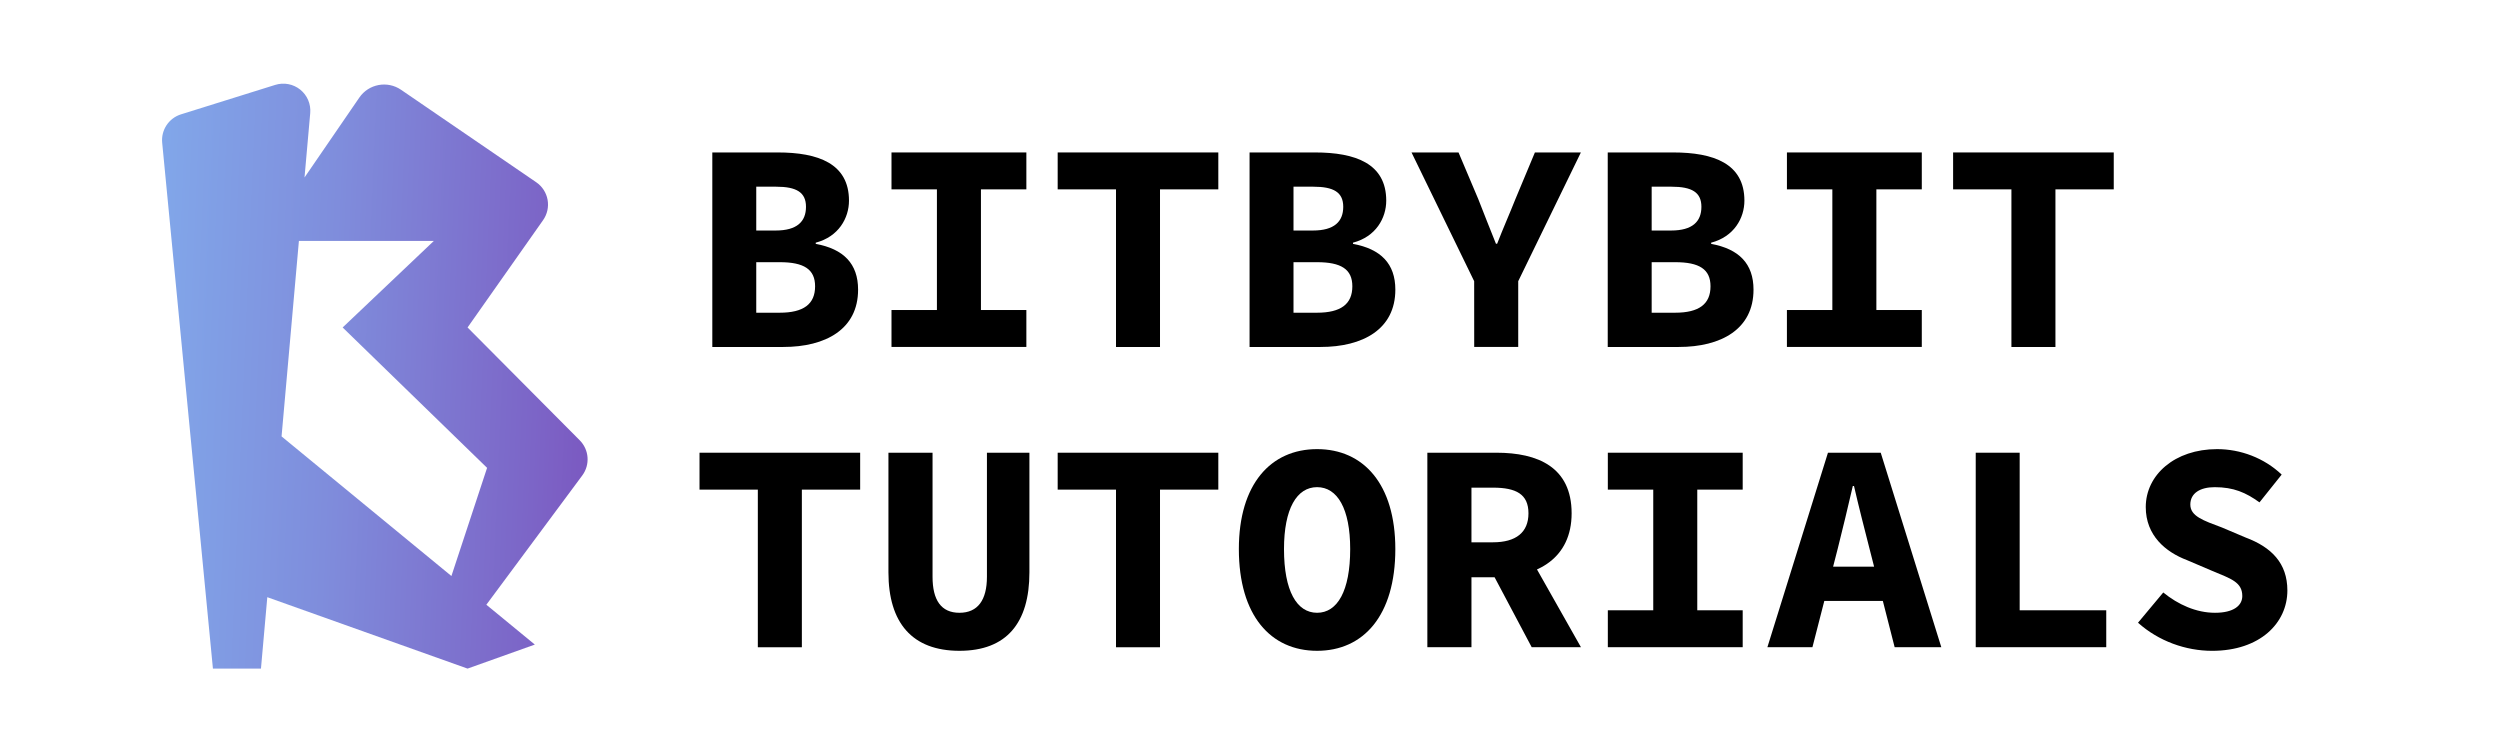
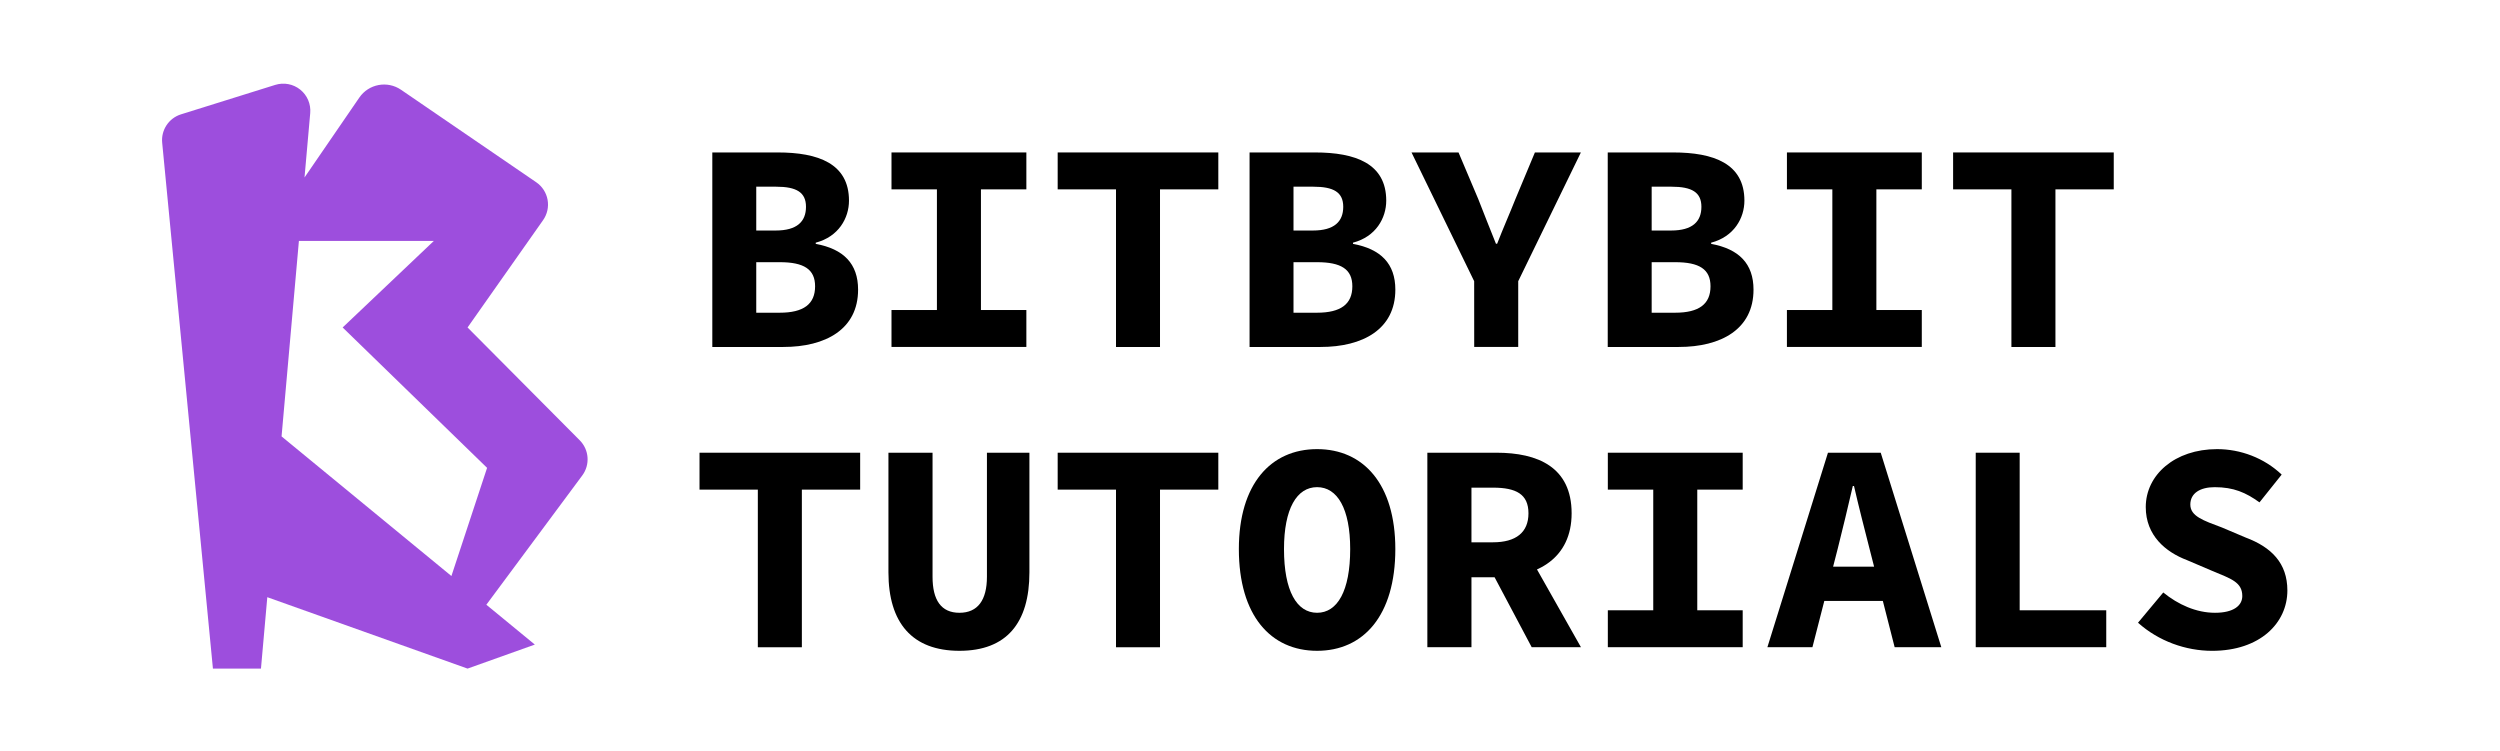
<svg xmlns="http://www.w3.org/2000/svg" id="Layer_1" data-name="Layer 1" viewBox="0 0 3330.42 1000">
  <defs>
-     <style>.cls-1{fill:url(#linear-gradient);}</style>
-     <linearGradient id="linear-gradient" x1="-481.47" y1="463.94" x2="958.26" y2="525.65" gradientUnits="userSpaceOnUse">
-       <stop offset="0" stop-color="#a34ec1" />
-       <stop offset="0.19" stop-color="#9280d8" />
-       <stop offset="0.39" stop-color="#82afee" />
-       <stop offset="0.48" stop-color="#81a6e9" />
-       <stop offset="0.64" stop-color="#7f8ddc" />
-       <stop offset="0.83" stop-color="#7c65c7" />
-       <stop offset="1" stop-color="#793db2" />
-     </linearGradient>
+     <style>.cls-1{fill:#9d4edd;}</style>
  </defs>
  <path class="cls-1" d="M772.31,586.55,622.87,436.25h0l100.62-143a36,36,0,0,0-9.11-50.43L534.24,119.59A40,40,0,0,0,478.67,130l-73,106.42,7.6-85.79a36,36,0,0,0-46.59-37.54L241.15,152.31a36,36,0,0,0-25.1,37.82l67.6,700.55h64l8.44-95.12,266.78,95.12,89.61-32L647.89,805.6l127.8-172.21A36,36,0,0,0,772.31,586.55ZM601.36,767.36l-226.27-186,13.68-154.16L398.19,321H577.91L456.46,436.25h0l192.42,187Z" />
  <path d="M948.92,203.09h87.15c53.86,0,94.92,14.73,94.92,64.19,0,23.26-13.85,48.05-44.29,56v1.59c37,6.83,56.42,26.35,56.42,61,0,52.73-43.2,76.35-99.65,76.35H948.92Zm84.46,104c28.46,0,40.33-12,40.33-31.58,0-19.33-12.64-26.8-39.89-26.8h-26.37v58.38Zm5.32,109.5c31.91,0,47.14-11.56,47.14-35.19,0-22.74-14.9-32.13-47.14-32.13h-31.25v67.32Z" />
  <path d="M1187.62,413h60.51V252.26h-60.51V203.09h179.67v49.17h-60.51V413h60.51v49.18H1187.62Z" />
  <path d="M1486.7,252.26H1409V203.09h214v49.17h-77.68v210H1486.7Z" />
  <path d="M1664.63,203.09h87.15c53.86,0,94.92,14.73,94.92,64.19,0,23.26-13.85,48.05-44.29,56v1.59c37,6.83,56.42,26.35,56.42,61,0,52.73-43.21,76.35-99.65,76.35h-94.55Zm84.45,104c28.47,0,40.34-12,40.34-31.58,0-19.33-12.64-26.8-39.89-26.8h-26.37v58.38Zm5.33,109.5c31.91,0,47.14-11.56,47.14-35.19,0-22.74-14.9-32.13-47.14-32.13h-31.25v67.32Z" />
  <path d="M1963.84,374.61l-83.46-171.52H1943l26.34,62.22c7.65,20,15.36,38.72,23.51,59.4h1.59c8-20.68,16.38-39.41,24.31-59.4l26-62.22H2106l-83.47,171.52v87.6h-58.64Z" />
  <path d="M2141.77,203.09h87.15c53.86,0,94.92,14.73,94.92,64.19,0,23.26-13.85,48.05-44.29,56v1.59c37,6.83,56.42,26.35,56.42,61,0,52.73-43.21,76.35-99.65,76.35h-94.55Zm84.45,104c28.47,0,40.34-12,40.34-31.58,0-19.33-12.64-26.8-39.89-26.8H2200.3v58.38Zm5.33,109.5c31.91,0,47.14-11.56,47.14-35.19,0-22.74-14.9-32.13-47.14-32.13H2200.3v67.32Z" />
  <path d="M2380.47,413H2441V252.26h-60.51V203.09h179.66v49.17h-60.51V413h60.51v49.18H2380.47Z" />
-   <path d="M2679.55,252.26h-77.68V203.09h214v49.17h-77.68v210h-58.64Z" />
+   <path d="M2679.54,252.26h-77.67V203.09h214v49.17h-77.68v210h-58.65Z" />
  <path d="M1009.56,652.26H931.88V603.09h214v49.17h-77.67v210h-58.65Z" />
  <path d="M1183.55,762.45V603.09h58.76V768.41c0,31,11.41,47.92,35.83,47.92s36.62-16.91,36.62-47.92V603.09h56.59V762.45c0,67.29-30.27,104.53-93.21,104.53S1183.55,829.74,1183.55,762.45Z" />
  <path d="M1486.7,652.26H1409V603.09h214v49.17h-77.68v210H1486.7Z" />
  <path d="M1650.37,731.45c0-86.59,42.5-133.14,104.22-133.14s104.22,46.55,104.22,133.14c0,88.65-42.5,135.53-104.22,135.53S1650.37,820.1,1650.37,731.45Zm148.31,0c0-53.84-17.06-82.48-44.09-82.48s-44.09,28.64-44.09,82.48c0,55.9,17.06,84.88,44.09,84.88S1798.68,787.35,1798.68,731.45Z" />
  <path d="M1901.47,603.09h92.13c54.9,0,100.07,19.08,100.07,80.73,0,59.55-45.17,85.17-100.07,85.17h-33.37v93.22h-58.76Zm87.36,119.35c30.81,0,47.34-13.25,47.34-38.62,0-25.59-16.53-34.19-47.34-34.19h-28.6v72.81Zm34.59-6.48,82.68,146.25h-65.61l-57.66-108.68Z" />
  <path d="M2141.9,813h60.51V652.26H2141.9V603.09h179.66v49.17h-60.51V813h60.51v49.18H2141.9Z" />
  <path d="M2435.15,603.09h70.3l80.71,259.12H2524L2490.52,731c-6.56-25.87-14.45-56.22-20.68-83.57h-1.59c-6.35,27.35-13.55,57.7-20.11,83.57l-33.68,131.19h-60Zm-27.3,151.8h124v45.69h-124Z" />
  <path d="M2632,603.09h58.54V813h115.34v49.18H2632Z" />
  <path d="M2848.19,829.56l33.65-40.28c19.6,16,43.77,27.05,68.89,27.05,24.88,0,36.38-9.64,36.38-22.31,0-18.66-15.4-23.17-39.92-33.44l-33.76-14.4c-28.72-10.92-54.92-32.94-54.92-70.65,0-42.91,38.66-77.22,95-77.22,31.17,0,62.67,11.69,86.06,33.93l-29.55,37c-18.24-13.1-34.4-20.24-59.71-20.24-19.32,0-32.43,8-32.43,23.14,0,15.58,17.37,21.29,42.22,30.61l31.71,13.43c33.93,12.73,55.36,33.89,55.36,70.45,0,43.07-36.14,80.38-100.29,80.38C2911.83,867,2875.67,854.17,2848.19,829.56Z" />
</svg>
